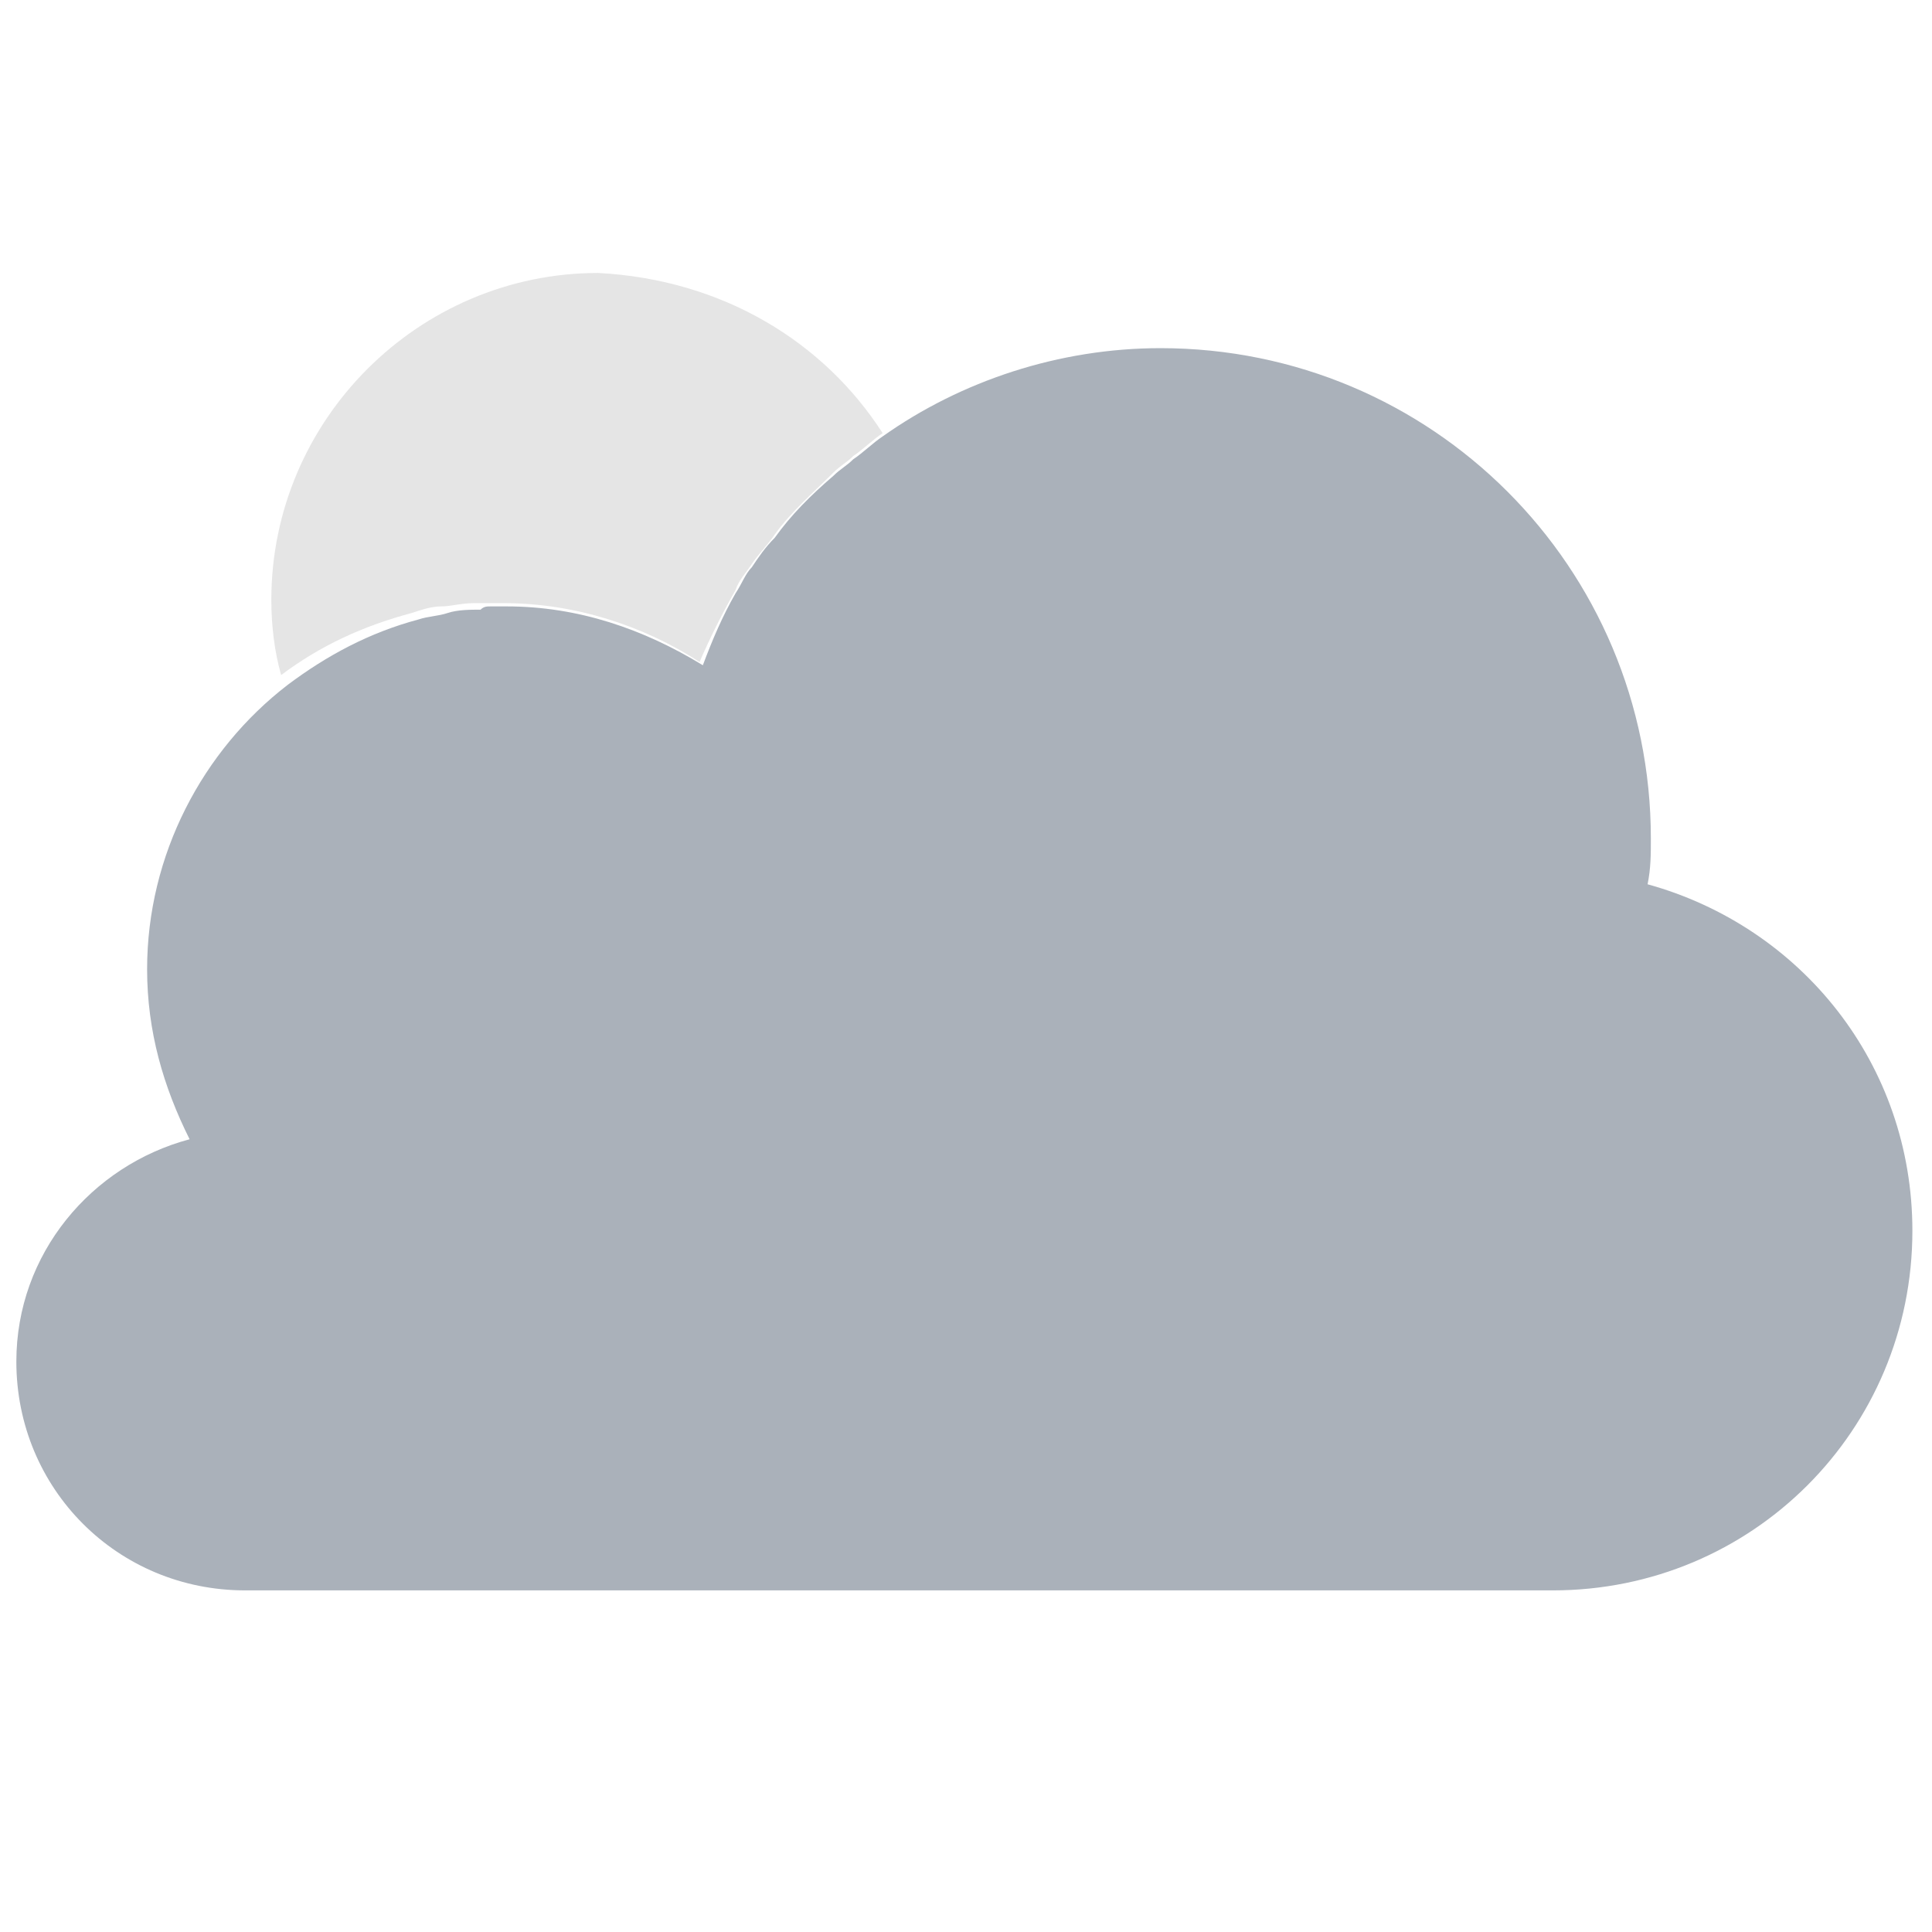
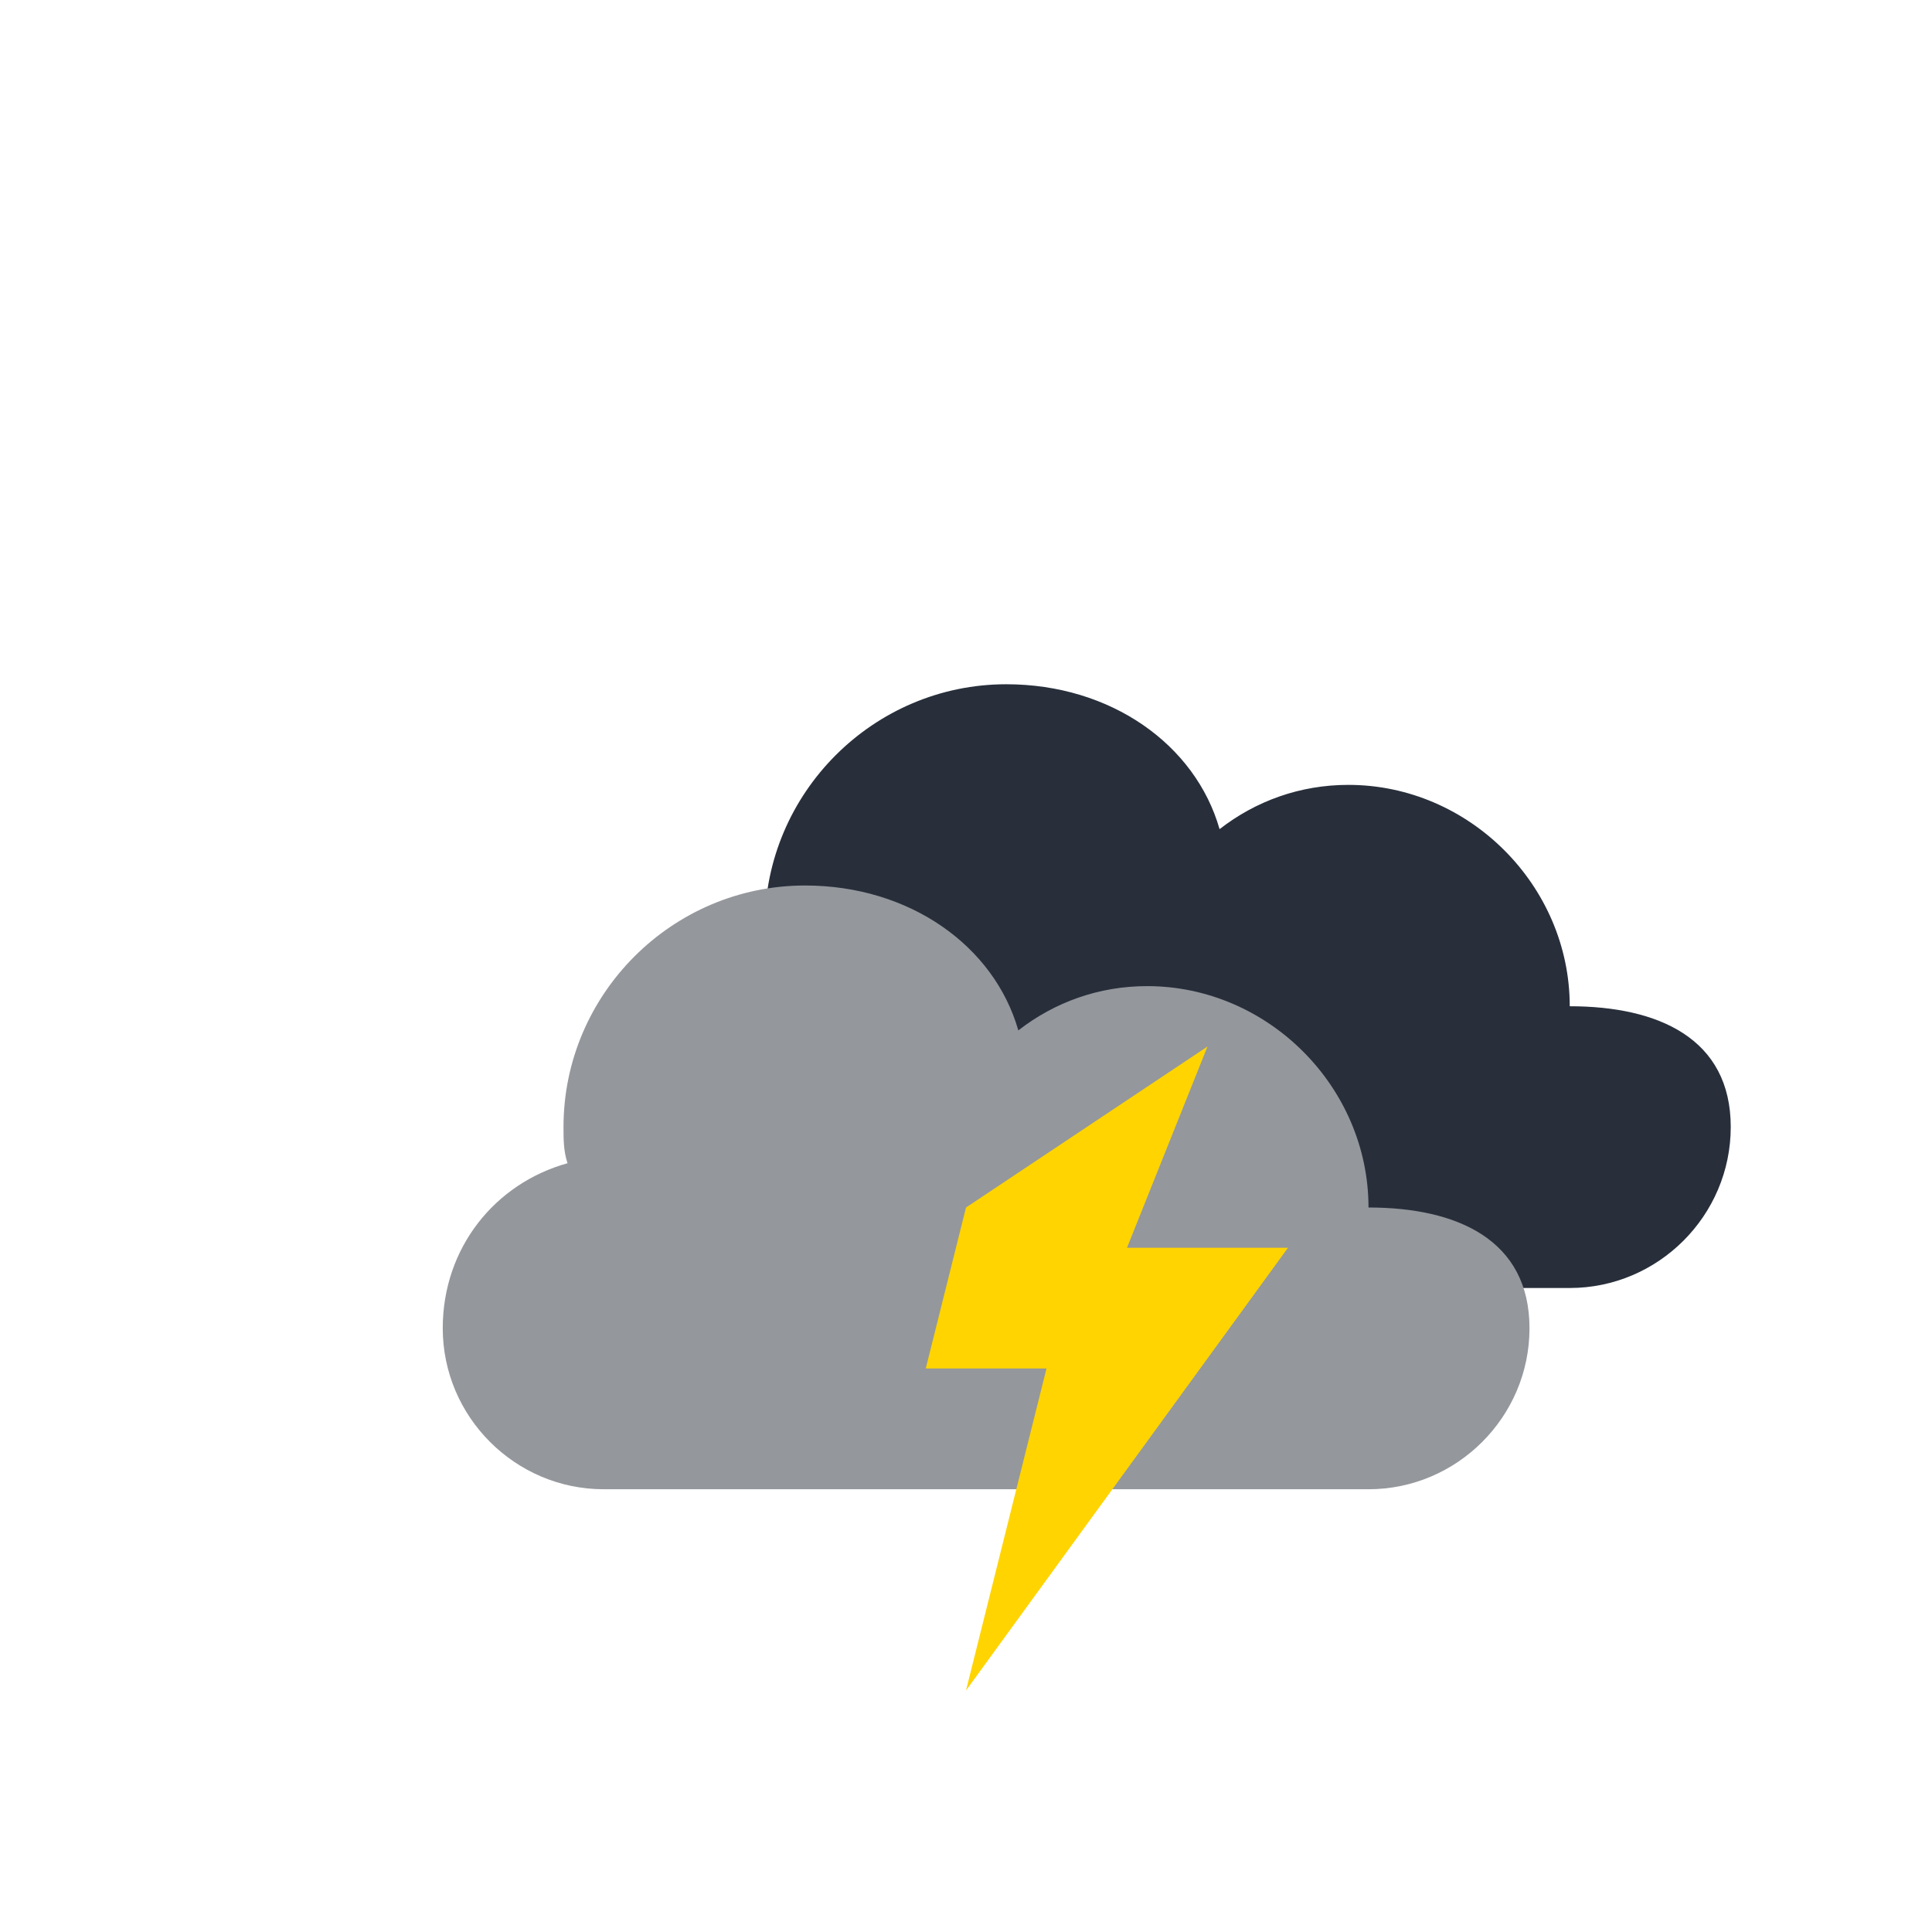
- <svg xmlns="http://www.w3.org/2000/svg" height="800px" width="800px" version="1.1" id="Layer_1" viewBox="0 0 504.32 504.32" xml:space="preserve">
-   <g transform="translate(1 9)">
-     <path style="fill:#AAB1BA;" d="M127,149.293c1.707,0,2.56,0,4.267,0c18.773,0,35.84,5.973,51.2,15.36   c2.56-6.827,5.12-12.8,8.533-18.773c1.707-2.56,2.56-5.12,4.267-6.827c1.707-2.56,3.413-5.12,5.973-7.68   c4.267-5.973,9.387-11.093,15.36-16.213c1.707-1.707,3.413-2.56,5.12-4.267c2.56-1.707,5.12-4.267,7.68-5.973l0,0   c20.48-14.507,46.08-23.04,72.533-23.04c70.827,0,128,57.173,128,128c0,4.267,0,7.68-0.853,11.947   c40.107,11.093,69.12,46.933,69.12,90.453c0,52.053-41.813,93.867-93.867,93.867H344.6H122.733H63   c-33.28,0-59.733-26.453-59.733-59.733c0-28.16,19.627-51.2,45.227-58.027c-6.827-13.653-11.093-28.16-11.093-44.373   c0-29.867,14.507-57.173,36.693-74.24l0,0c10.24-7.68,21.333-13.653,34.133-17.067c2.56-0.853,5.12-0.853,7.68-1.707   c2.56-0.853,5.973-0.853,8.533-0.853C125.293,149.293,126.147,149.293,127,149.293" />
-     <path style="fill:#e5e5e5 ;" d="M229.4,104.067L229.4,104.067c-2.56,1.707-5.12,4.267-7.68,5.973   c-1.707,1.707-3.413,2.56-5.12,4.267c-5.12,5.12-11.093,10.24-15.36,16.213c-1.707,2.56-4.267,5.12-5.973,7.68   s-3.413,4.267-4.267,6.827c-3.413,5.973-6.827,12.8-9.387,18.773c-14.507-9.387-32.427-15.36-51.2-15.36c-1.707,0-2.56,0-4.267,0   c-0.853,0-1.707,0-3.413,0c-3.413,0-5.973,0.853-8.533,0.853c-2.56,0-5.12,0.853-7.68,1.707   c-12.8,3.413-23.893,8.533-34.133,16.213c-1.707-5.973-2.56-12.8-2.56-19.627c0-46.933,38.4-85.333,85.333-85.333   C187.587,63.96,214.04,80.173,229.4,104.067" />
-   </g>
+ <svg xmlns="http://www.w3.org/2000/svg" viewBox="0 0 48 48">
+   <path d="M39 25c0-3-2.5-5.5-5.5-5.5-1.2 0-2.3.4-3.2 1.1C29.7 18.5 27.6 17 25 17c-3.3 0-6 2.7-6 6 0 .3 0 .6.1.9C17.3 24.4 16 26 16 28c0 2.2 1.8 4 4 4h19c2.2 0 4-1.8 4-4s-1.8-3-4-3z" fill="#282f3b" />
+   <path d="M34 30c0-3-2.5-5.5-5.5-5.5-1.2 0-2.3.4-3.2 1.1C24.7 23.5 22.6 22 20 22c-3.3 0-6 2.7-6 6 0 .3 0 .6.1.9C12.3 29.4 11 31 11 33c0 2.2 1.8 4 4 4h19c2.2 0 4-1.8 4-4s-1.8-3-4-3z" fill="#94979c" />
+   <path d="M24 30 L23 34 H26 L24 42 L32 31 H28 L30 26 Z" fill="#ffd400" />
</svg>
